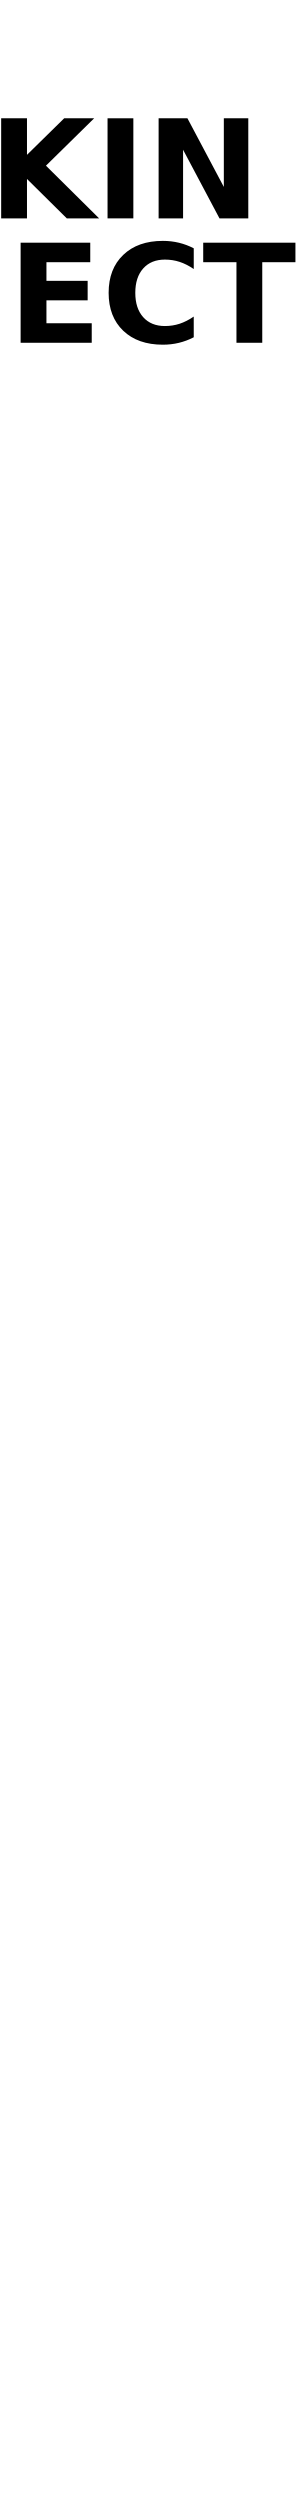
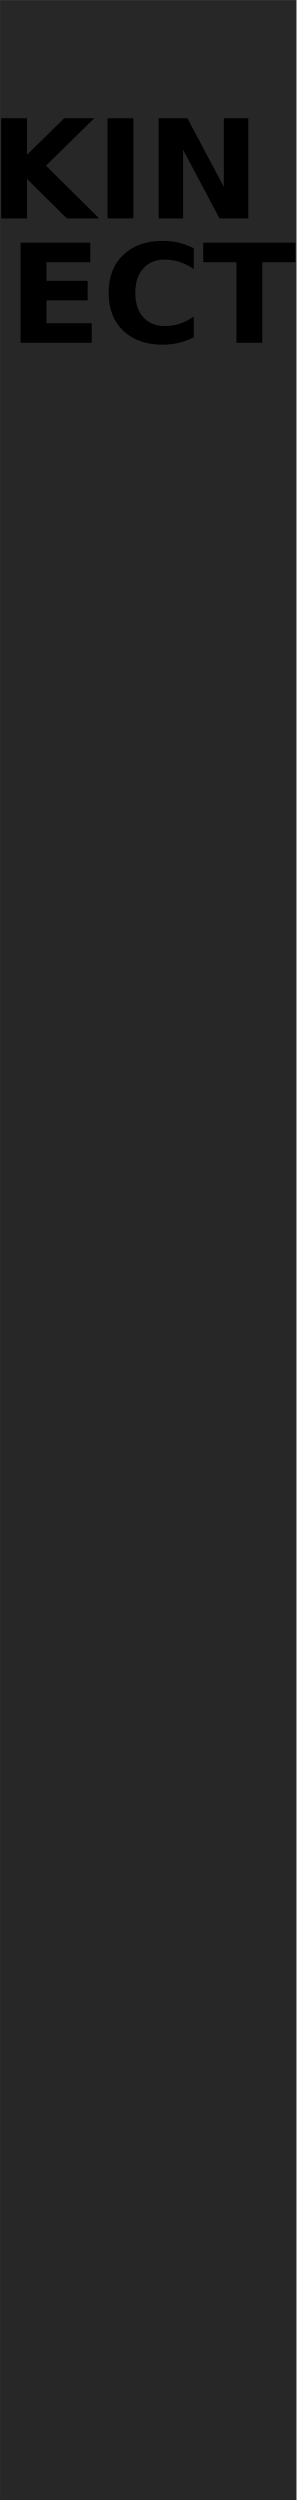
<svg xmlns="http://www.w3.org/2000/svg" width="15.24mm" height="128.5mm" viewBox="0 0 15.24 128.5" version="1.1" id="svg5">
  <defs id="defs2" />
  <g id="layer1">
+     <rect style="fill:#272727;fill-opacity:1;stroke-width:0.265;paint-order:markers stroke fill" id="rect854" width="15.238" height="128.498" x="0.001" y="0.002" />
    <g aria-label="OUT" id="text15318-6" style="font-size:5.644px;line-height:1.25;stroke-width:0.057" transform="translate(0,4.233333)">
      <g aria-label="PHY" id="text3003" style="font-size:10.583px;display:inline;stroke-width:0.015" />
      <g aria-label="SEN" id="text18958" style="font-size:10.583px;stroke-width:0.015" transform="translate(0,9.525001)">
        <g aria-label="KIN" id="text36273" style="font-size:7.056px;stroke-width:0.004">
          <path d="M 0.06,-7.678 H 1.387 v 1.878 l 1.912,-1.878 h 1.54 l -2.477,2.436 2.732,2.708 H 3.433 l -2.046,-2.026 v 2.026 H 0.06 Z" style="font-weight:bold;-inkscape-font-specification:'sans-serif Bold'" id="path49861" />
          <path d="m 5.528,-7.678 h 1.326 v 5.144 H 5.528 Z" style="font-weight:bold;-inkscape-font-specification:'sans-serif Bold'" id="path49863" />
          <path d="m 8.153,-7.678 h 1.481 l 1.871,3.528 v -3.528 h 1.257 v 5.144 H 11.281 L 9.41,-6.062 v 3.528 H 8.153 Z" style="font-weight:bold;-inkscape-font-specification:'sans-serif Bold'" id="path49865" />
        </g>
        <g aria-label="ECT" id="text36273-4" style="font-size:7.056px;stroke-width:0.004">
          <path d="m 1.06,-1.284 h 3.579 v 1.003 H 2.387 V 0.677 H 4.505 V 1.679 H 2.387 V 2.857 H 4.715 V 3.86 H 1.06 Z" style="font-weight:bold;-inkscape-font-specification:'sans-serif Bold'" id="path49868" />
          <path d="M 9.959,3.577 Q 9.594,3.767 9.197,3.863 q -0.396,0.096 -0.827,0.096 -1.285,0 -2.036,-0.717 Q 5.584,2.523 5.584,1.293 q 0,-1.233 0.751,-1.95 0.751,-0.72 2.036,-0.72 0.431,0 0.827,0.096 0.396,0.096 0.761,0.286 V 0.07 Q 9.59,-0.181 9.232,-0.298 8.874,-0.415 8.477,-0.415 q -0.71,0 -1.116,0.455 -0.407,0.455 -0.407,1.254 0,0.796 0.407,1.251 0.407,0.455 1.116,0.455 0.396,0 0.754,-0.117 0.358,-0.117 0.727,-0.369 z" style="font-weight:bold;-inkscape-font-specification:'sans-serif Bold'" id="path49870" />
          <path d="m 10.445,-1.284 h 4.74 v 1.003 H 13.48 V 3.86 h -1.326 v -4.141 h -1.709 z" style="font-weight:bold;-inkscape-font-specification:'sans-serif Bold'" id="path49872" />
        </g>
      </g>
    </g>
  </g>
</svg>
